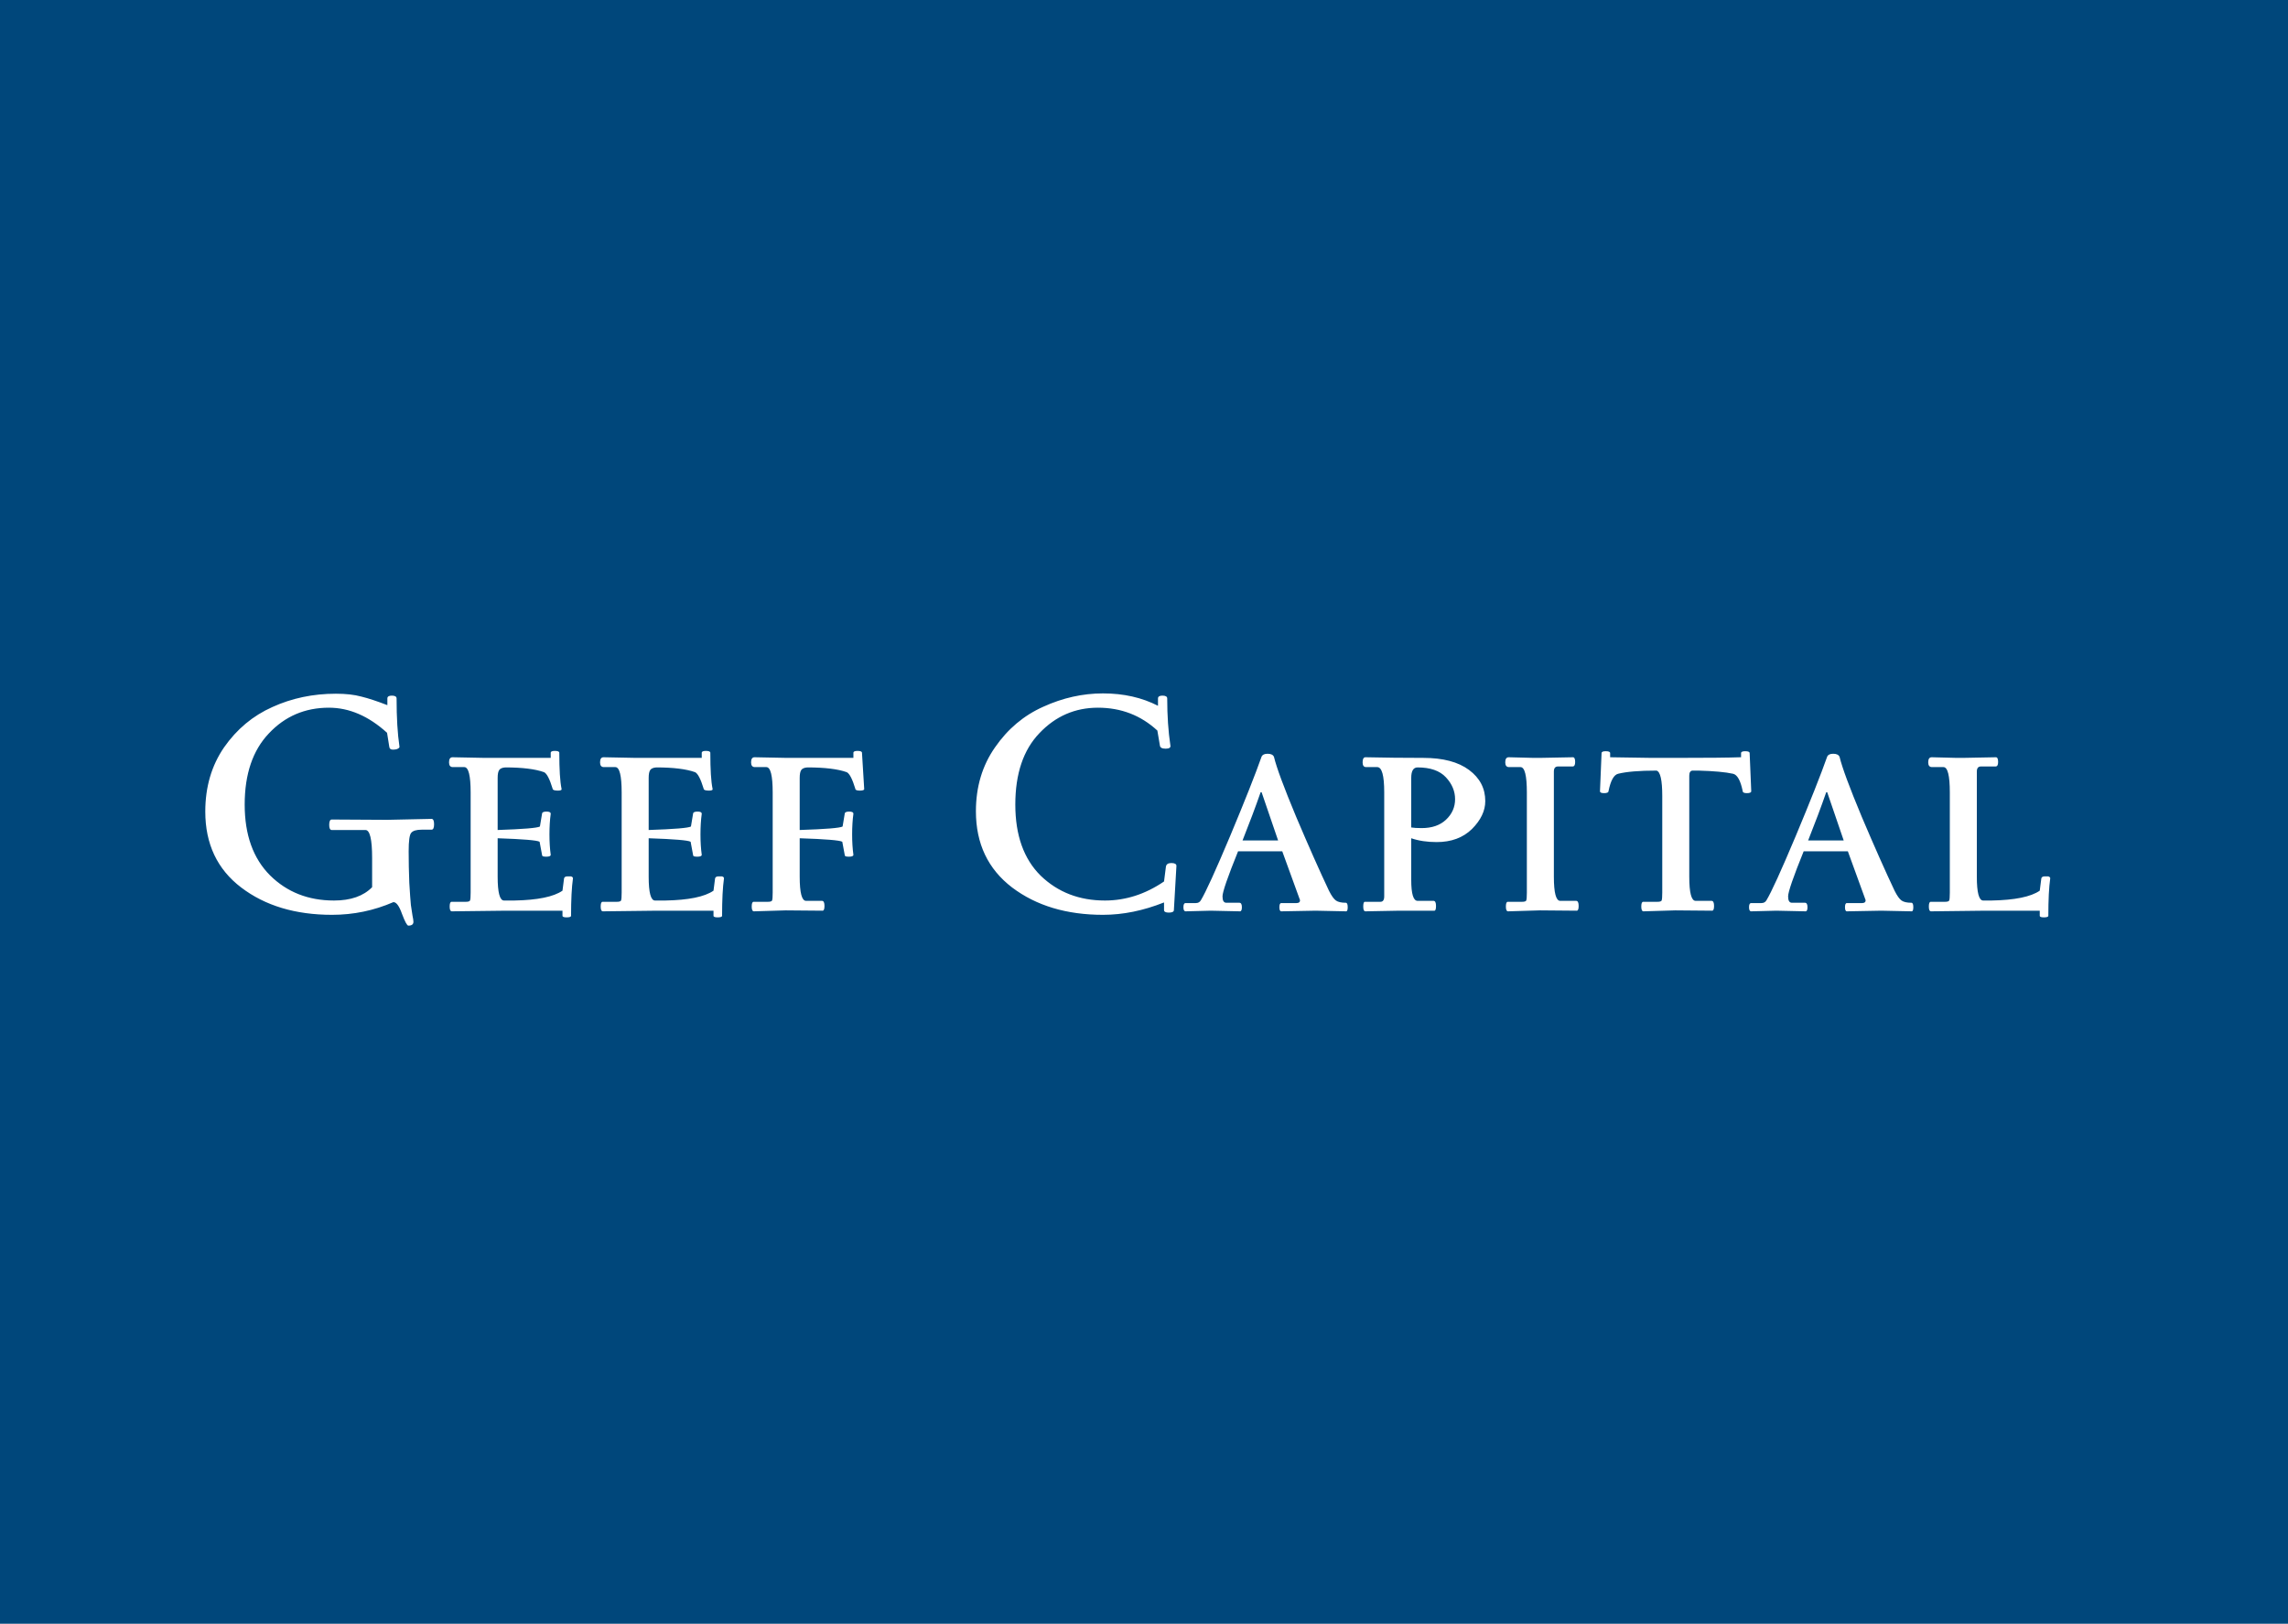
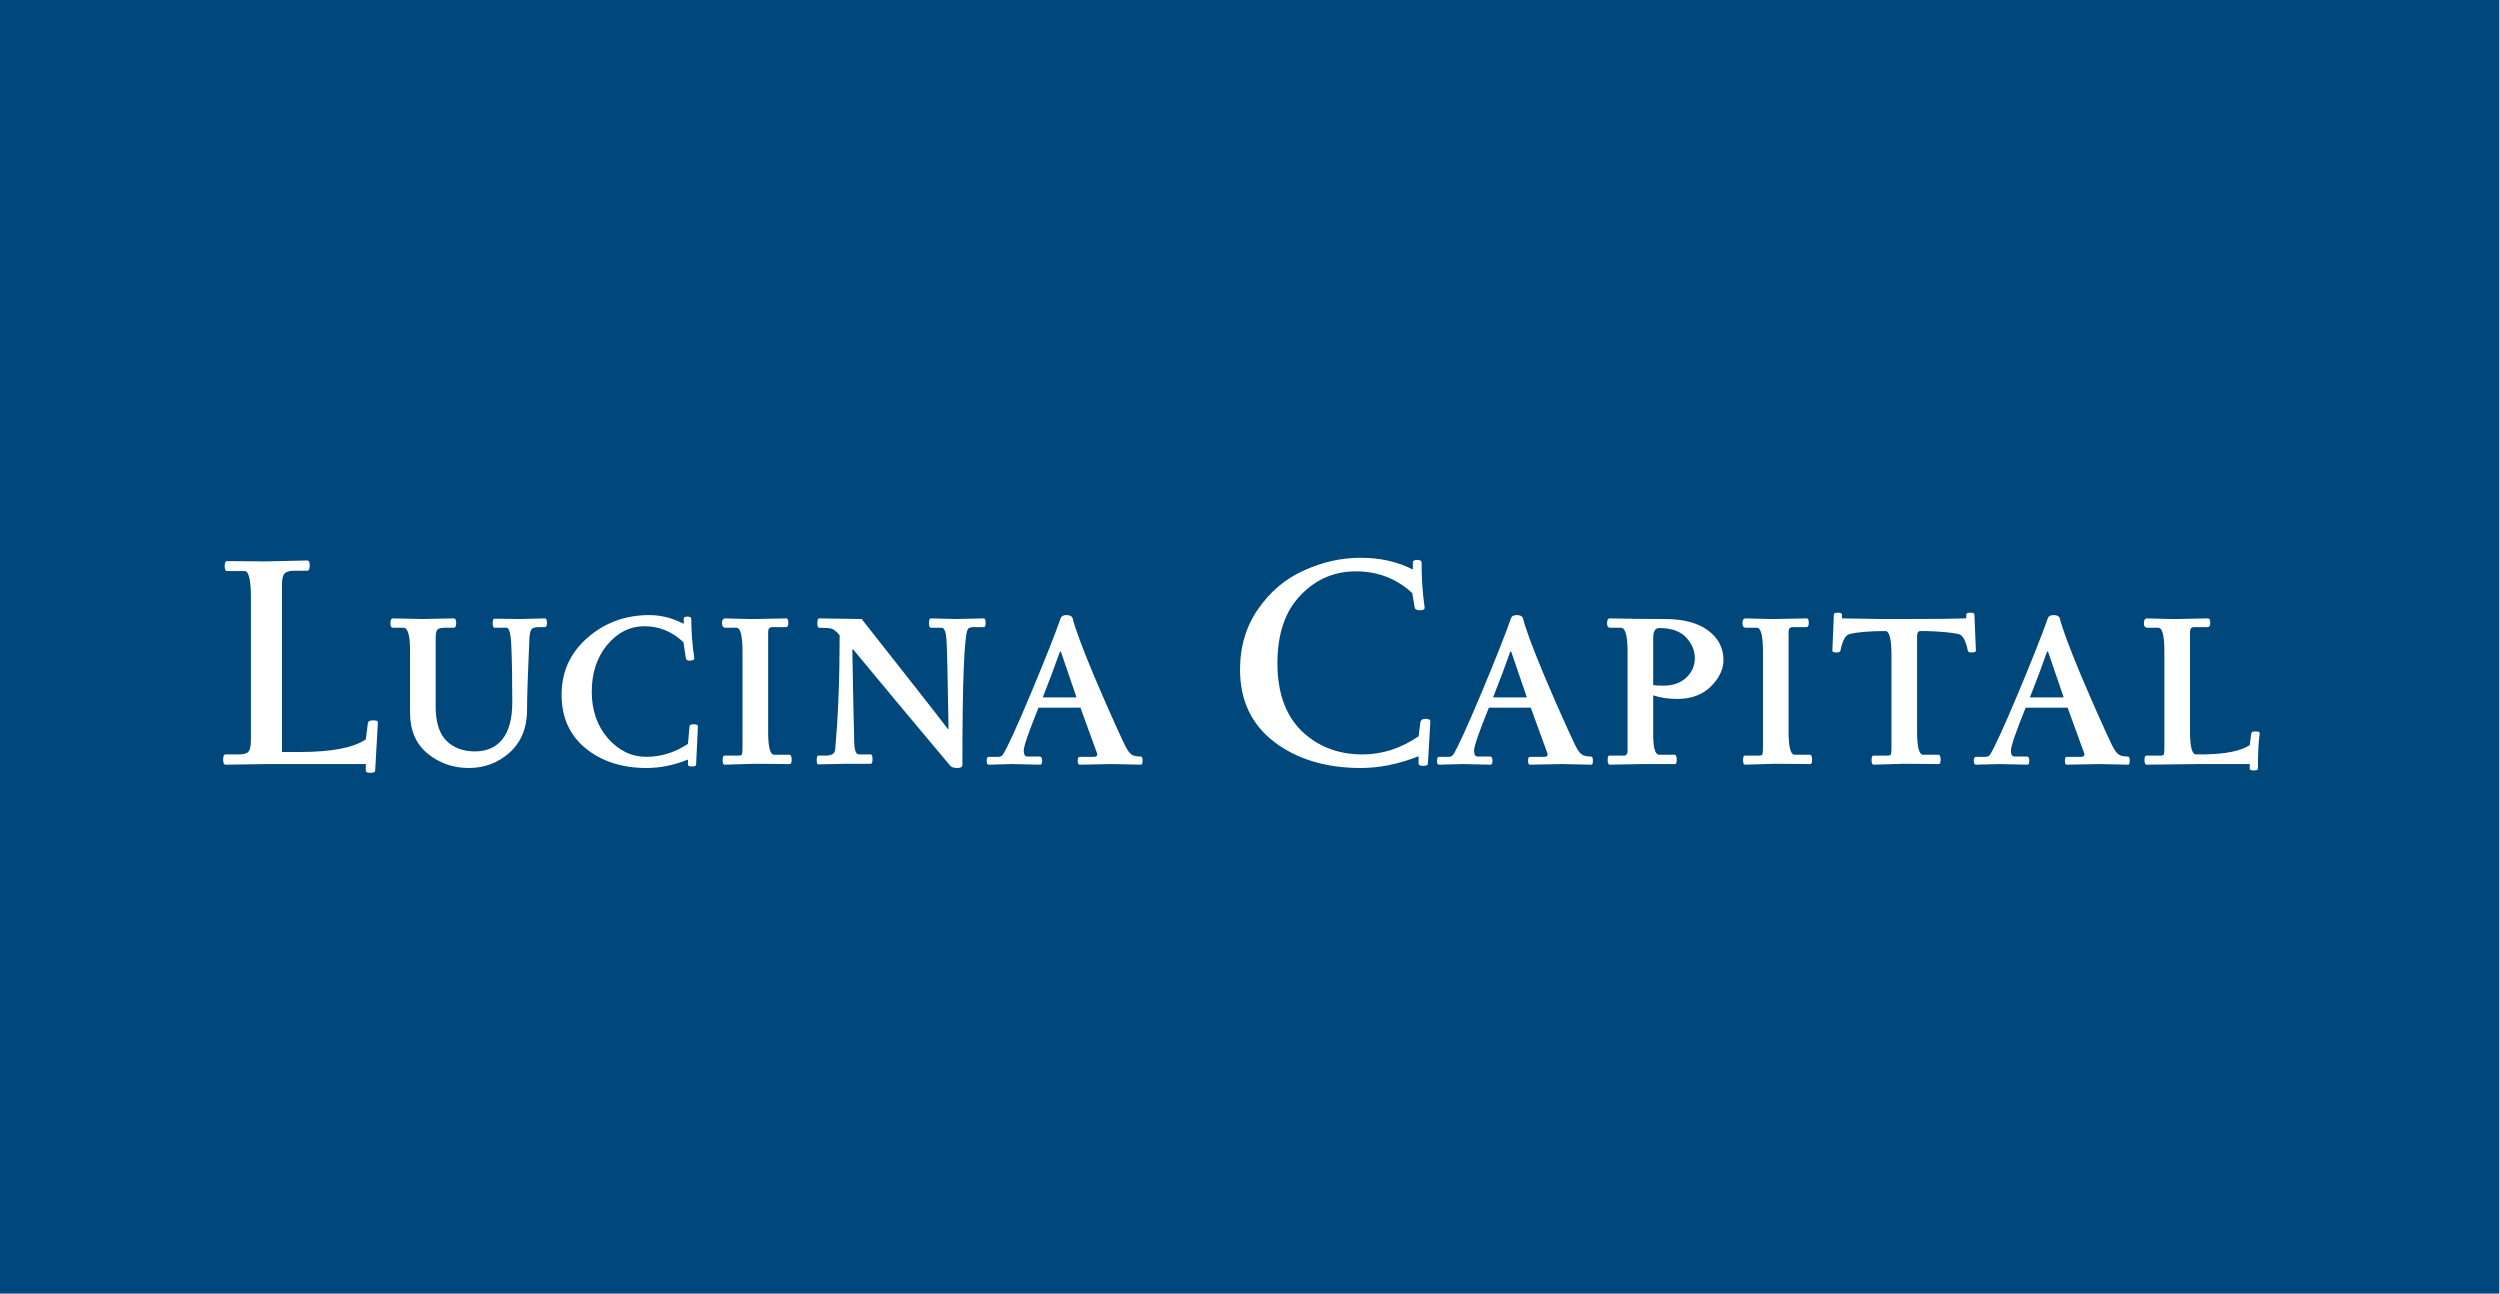
- <svg xmlns="http://www.w3.org/2000/svg" width="324" height="230" viewBox="0 0 324 230" fill="none">
-   <rect width="324" height="230" fill="#00477B" />
-   <path d="M54.81 116.13L61.11 115.995C61.35 115.995 61.47 116.25 61.47 116.76C61.47 117.27 61.35 117.525 61.11 117.525H59.715C58.965 117.525 58.47 117.675 58.23 117.975C57.99 118.245 57.87 119.115 57.87 120.585C57.87 122.025 57.9 123.51 57.96 125.04C58.05 126.54 58.125 127.59 58.185 128.19C58.275 128.76 58.35 129.255 58.41 129.675C58.5 130.095 58.545 130.395 58.545 130.575C58.545 130.935 58.305 131.115 57.825 131.115C57.645 131.115 57.345 130.56 56.925 129.45C56.535 128.34 56.13 127.785 55.71 127.785C52.95 128.985 50.055 129.585 47.025 129.585C41.835 129.585 37.545 128.295 34.155 125.715C30.765 123.135 29.07 119.55 29.07 114.96C29.07 111.48 29.955 108.45 31.725 105.87C33.525 103.29 35.805 101.385 38.565 100.155C41.325 98.895 44.325 98.265 47.565 98.265C48.975 98.265 50.175 98.4 51.165 98.67C52.155 98.91 53.385 99.315 54.855 99.885V98.94C54.855 98.67 55.065 98.535 55.485 98.535C55.935 98.535 56.16 98.67 56.16 98.94C56.16 101.67 56.295 103.935 56.565 105.735C56.595 105.855 56.52 105.96 56.34 106.05C56.19 106.14 55.95 106.185 55.62 106.185C55.32 106.185 55.155 106.05 55.125 105.78L54.81 103.8C52.2 101.43 49.455 100.245 46.575 100.245C43.185 100.245 40.35 101.46 38.07 103.89C35.79 106.29 34.65 109.65 34.65 113.97C34.65 118.26 35.85 121.605 38.25 124.005C40.65 126.375 43.665 127.56 47.295 127.56C49.665 127.56 51.465 126.93 52.695 125.67V121.53C52.695 118.89 52.38 117.57 51.75 117.57H46.98C46.74 117.57 46.62 117.33 46.62 116.85C46.62 116.34 46.74 116.085 46.98 116.085L54.81 116.13ZM64.082 107.265L68.672 107.355H77.987V106.635C77.987 106.455 78.182 106.365 78.572 106.365C78.992 106.365 79.202 106.455 79.202 106.635C79.202 109.005 79.307 110.7 79.517 111.72C79.577 111.9 79.412 111.99 79.022 111.99C78.512 111.99 78.257 111.9 78.257 111.72C77.837 110.34 77.432 109.56 77.042 109.38C75.782 108.93 73.952 108.705 71.552 108.705C71.132 108.735 70.847 108.855 70.697 109.065C70.547 109.275 70.472 109.65 70.472 110.19V117.57C74.102 117.45 76.097 117.285 76.457 117.075L76.772 115.185C76.832 115.035 77.042 114.96 77.402 114.96C77.792 114.96 77.987 115.065 77.987 115.275C77.867 116.145 77.807 117.12 77.807 118.2C77.807 119.25 77.867 120.21 77.987 121.08C77.987 121.26 77.777 121.35 77.357 121.35C76.967 121.35 76.772 121.29 76.772 121.17L76.412 119.235C76.052 119.025 74.072 118.86 70.472 118.74V124.185C70.472 126.435 70.772 127.56 71.372 127.56H72.812C76.112 127.5 78.392 127.035 79.652 126.165L79.877 124.41C79.937 124.23 80.087 124.14 80.327 124.14C80.597 124.14 80.777 124.14 80.867 124.14C81.047 124.2 81.137 124.29 81.137 124.41C80.957 125.67 80.867 127.44 80.867 129.72C80.867 129.87 80.657 129.945 80.237 129.945C79.847 129.945 79.652 129.87 79.652 129.72V129H71.642L63.992 129.09C63.782 129.09 63.677 128.865 63.677 128.415C63.677 127.965 63.767 127.74 63.947 127.74H65.972C66.302 127.74 66.497 127.68 66.557 127.56C66.617 127.41 66.647 127.035 66.647 126.435V112.26C66.647 109.86 66.347 108.66 65.747 108.66H64.127C63.767 108.66 63.587 108.435 63.587 107.985C63.587 107.505 63.752 107.265 64.082 107.265ZM85.468 107.265L90.058 107.355H99.373V106.635C99.373 106.455 99.568 106.365 99.958 106.365C100.378 106.365 100.588 106.455 100.588 106.635C100.588 109.005 100.693 110.7 100.903 111.72C100.963 111.9 100.798 111.99 100.408 111.99C99.898 111.99 99.643 111.9 99.643 111.72C99.223 110.34 98.818 109.56 98.428 109.38C97.168 108.93 95.338 108.705 92.938 108.705C92.518 108.735 92.233 108.855 92.083 109.065C91.933 109.275 91.858 109.65 91.858 110.19V117.57C95.488 117.45 97.483 117.285 97.843 117.075L98.158 115.185C98.218 115.035 98.428 114.96 98.788 114.96C99.178 114.96 99.373 115.065 99.373 115.275C99.253 116.145 99.193 117.12 99.193 118.2C99.193 119.25 99.253 120.21 99.373 121.08C99.373 121.26 99.163 121.35 98.743 121.35C98.353 121.35 98.158 121.29 98.158 121.17L97.798 119.235C97.438 119.025 95.458 118.86 91.858 118.74V124.185C91.858 126.435 92.158 127.56 92.758 127.56H94.198C97.498 127.5 99.778 127.035 101.038 126.165L101.263 124.41C101.323 124.23 101.473 124.14 101.713 124.14C101.983 124.14 102.163 124.14 102.253 124.14C102.433 124.2 102.523 124.29 102.523 124.41C102.343 125.67 102.253 127.44 102.253 129.72C102.253 129.87 102.043 129.945 101.623 129.945C101.233 129.945 101.038 129.87 101.038 129.72V129H93.028L85.378 129.09C85.168 129.09 85.063 128.865 85.063 128.415C85.063 127.965 85.153 127.74 85.333 127.74H87.358C87.688 127.74 87.883 127.68 87.943 127.56C88.003 127.41 88.033 127.035 88.033 126.435V112.26C88.033 109.86 87.733 108.66 87.133 108.66H85.513C85.153 108.66 84.973 108.435 84.973 107.985C84.973 107.505 85.138 107.265 85.468 107.265ZM122.379 111.765C122.379 111.915 122.169 111.99 121.749 111.99C121.329 111.99 121.119 111.9 121.119 111.72C120.699 110.34 120.294 109.56 119.904 109.38C118.644 108.93 116.784 108.705 114.324 108.705C113.904 108.735 113.619 108.855 113.469 109.065C113.319 109.275 113.244 109.65 113.244 110.19V117.57C116.934 117.45 118.959 117.285 119.319 117.075L119.634 115.185C119.694 115.035 119.904 114.96 120.264 114.96C120.654 114.96 120.849 115.065 120.849 115.275C120.729 116.145 120.669 117.12 120.669 118.2C120.669 119.25 120.729 120.21 120.849 121.08C120.849 121.26 120.639 121.35 120.219 121.35C119.829 121.35 119.634 121.29 119.634 121.17L119.274 119.235C118.914 119.025 116.904 118.86 113.244 118.74V124.185C113.244 126.465 113.544 127.605 114.144 127.605H116.394C116.634 127.605 116.754 127.845 116.754 128.325C116.754 128.775 116.664 129 116.484 129L111.264 128.955L106.764 129.09C106.554 129.09 106.449 128.865 106.449 128.415C106.449 127.965 106.539 127.74 106.719 127.74H108.744C109.074 127.74 109.269 127.68 109.329 127.56C109.389 127.41 109.419 127.035 109.419 126.435V112.26C109.419 109.86 109.119 108.66 108.519 108.66H106.899C106.539 108.66 106.359 108.435 106.359 107.985C106.359 107.505 106.524 107.265 106.854 107.265L111.444 107.355H120.849V106.635C120.849 106.455 121.044 106.365 121.434 106.365C121.854 106.365 122.064 106.455 122.064 106.635L122.379 111.765ZM165.107 122.745C165.167 122.415 165.422 122.25 165.872 122.25C166.352 122.25 166.592 122.385 166.592 122.655L166.232 128.91C166.232 129.15 165.992 129.27 165.512 129.27C165.062 129.27 164.837 129.15 164.837 128.91V127.83C161.897 129 159.017 129.585 156.197 129.585C151.037 129.585 146.747 128.295 143.327 125.715C139.907 123.105 138.197 119.505 138.197 114.915C138.197 111.465 139.097 108.45 140.897 105.87C142.697 103.26 144.977 101.34 147.737 100.11C150.497 98.85 153.317 98.22 156.197 98.22C159.107 98.22 161.702 98.805 163.982 99.975V98.94C163.982 98.67 164.192 98.535 164.612 98.535C165.062 98.535 165.287 98.67 165.287 98.94C165.287 101.37 165.437 103.59 165.737 105.6C165.797 105.9 165.572 106.05 165.062 106.05C164.552 106.05 164.282 105.9 164.252 105.6L163.892 103.485C161.552 101.325 158.747 100.245 155.477 100.245C152.237 100.245 149.477 101.445 147.197 103.845C144.917 106.215 143.777 109.59 143.777 113.97C143.777 118.32 144.977 121.68 147.377 124.05C149.807 126.39 152.837 127.56 156.467 127.56C159.407 127.56 162.197 126.66 164.837 124.86L165.107 122.745ZM171.452 129L167.897 129.09C167.687 129.09 167.582 128.895 167.582 128.505C167.582 128.115 167.687 127.92 167.897 127.92H169.337C169.667 127.92 169.907 127.785 170.057 127.515C170.747 126.375 172.127 123.345 174.197 118.425C176.267 113.475 177.752 109.725 178.652 107.175C178.772 106.905 179.057 106.77 179.507 106.77C179.987 106.77 180.287 106.92 180.407 107.22C180.767 108.72 181.817 111.555 183.557 115.725C185.327 119.895 186.872 123.375 188.192 126.165C188.552 126.885 188.882 127.35 189.182 127.56C189.482 127.77 189.947 127.875 190.577 127.875C190.757 127.875 190.847 128.085 190.847 128.505C190.847 128.895 190.772 129.09 190.622 129.09L186.302 129L181.442 129.09C181.262 129.09 181.172 128.895 181.172 128.505C181.172 128.115 181.262 127.92 181.442 127.92H183.602C183.932 127.92 184.097 127.785 184.097 127.515C184.097 127.485 183.257 125.175 181.577 120.585H175.322C173.852 124.215 173.117 126.345 173.117 126.975C173.117 127.575 173.297 127.875 173.657 127.875H175.502C175.742 127.875 175.862 128.085 175.862 128.505C175.862 128.895 175.772 129.09 175.592 129.09L171.452 129ZM180.992 119.055C180.902 118.785 180.122 116.505 178.652 112.215H178.517C177.797 114.285 176.942 116.565 175.952 119.055H180.992ZM198.177 129L193.362 129.09C193.152 129.09 193.047 128.865 193.047 128.415C193.047 127.965 193.122 127.74 193.272 127.74H195.477C195.837 127.74 196.017 127.485 196.017 126.975V112.215C196.017 109.845 195.687 108.66 195.027 108.66H193.452C193.122 108.66 192.957 108.435 192.957 107.985C192.957 107.505 193.092 107.265 193.362 107.265C196.032 107.325 198.762 107.355 201.552 107.355C204.342 107.355 206.502 107.925 208.032 109.065C209.562 110.205 210.327 111.675 210.327 113.475C210.327 114.855 209.697 116.175 208.437 117.435C207.177 118.665 205.512 119.28 203.442 119.28C202.092 119.28 200.892 119.1 199.842 118.74V124.635C199.842 126.615 200.142 127.605 200.742 127.605H202.992C203.232 127.605 203.352 127.845 203.352 128.325C203.352 128.775 203.277 129 203.127 129H198.177ZM200.742 108.705C200.142 108.705 199.842 109.2 199.842 110.19V117.21C200.172 117.27 200.667 117.3 201.327 117.3C202.767 117.3 203.907 116.91 204.747 116.13C205.617 115.32 206.052 114.345 206.052 113.205C206.052 112.065 205.617 111.03 204.747 110.1C203.877 109.17 202.542 108.705 200.742 108.705ZM213.651 107.265L217.206 107.355C217.536 107.355 217.821 107.355 218.061 107.355L222.741 107.265C222.951 107.265 223.056 107.49 223.056 107.94C223.056 108.36 222.936 108.57 222.696 108.57H220.626C220.236 108.57 220.041 108.81 220.041 109.29V124.185C220.041 126.465 220.341 127.605 220.941 127.605H223.191C223.431 127.605 223.551 127.845 223.551 128.325C223.551 128.775 223.461 129 223.281 129L218.061 128.955L213.561 129.09C213.351 129.09 213.246 128.865 213.246 128.415C213.246 127.965 213.336 127.74 213.516 127.74H215.541C215.871 127.74 216.066 127.68 216.126 127.56C216.186 127.41 216.216 127.035 216.216 126.435V112.26C216.216 109.86 215.916 108.66 215.316 108.66H213.696C213.336 108.66 213.156 108.435 213.156 107.985C213.156 107.505 213.321 107.265 213.651 107.265ZM247.99 112.08C247.99 112.26 247.78 112.35 247.36 112.35C246.97 112.35 246.775 112.245 246.775 112.035C246.475 110.565 246.025 109.755 245.425 109.605C244.345 109.365 242.71 109.215 240.52 109.155H239.665C239.365 109.185 239.215 109.425 239.215 109.875V124.185C239.215 126.465 239.515 127.605 240.115 127.605H242.365C242.605 127.605 242.725 127.845 242.725 128.325C242.725 128.775 242.635 129 242.455 129L237.235 128.955L232.735 129.09C232.525 129.09 232.42 128.865 232.42 128.415C232.42 127.965 232.51 127.74 232.69 127.74H234.715C235.045 127.74 235.24 127.68 235.3 127.56C235.36 127.41 235.39 127.035 235.39 126.435V112.755C235.39 110.505 235.12 109.305 234.58 109.155C232.15 109.155 230.335 109.305 229.135 109.605C228.535 109.755 228.085 110.565 227.785 112.035C227.785 112.245 227.575 112.35 227.155 112.35C226.765 112.35 226.57 112.26 226.57 112.08L226.795 106.68C226.795 106.5 226.99 106.41 227.38 106.41C227.8 106.41 228.01 106.5 228.01 106.68V107.265C228.01 107.265 229.975 107.295 233.905 107.355H237.235C241.795 107.355 244.855 107.325 246.415 107.265H246.55V106.68C246.55 106.5 246.745 106.41 247.135 106.41C247.555 106.41 247.765 106.5 247.765 106.68L247.99 112.08ZM251.546 129L247.991 129.09C247.781 129.09 247.676 128.895 247.676 128.505C247.676 128.115 247.781 127.92 247.991 127.92H249.431C249.761 127.92 250.001 127.785 250.151 127.515C250.841 126.375 252.221 123.345 254.291 118.425C256.361 113.475 257.846 109.725 258.746 107.175C258.866 106.905 259.151 106.77 259.601 106.77C260.081 106.77 260.381 106.92 260.501 107.22C260.861 108.72 261.911 111.555 263.651 115.725C265.421 119.895 266.966 123.375 268.286 126.165C268.646 126.885 268.976 127.35 269.276 127.56C269.576 127.77 270.041 127.875 270.671 127.875C270.851 127.875 270.941 128.085 270.941 128.505C270.941 128.895 270.866 129.09 270.716 129.09L266.396 129L261.536 129.09C261.356 129.09 261.266 128.895 261.266 128.505C261.266 128.115 261.356 127.92 261.536 127.92H263.696C264.026 127.92 264.191 127.785 264.191 127.515C264.191 127.485 263.351 125.175 261.671 120.585H255.416C253.946 124.215 253.211 126.345 253.211 126.975C253.211 127.575 253.391 127.875 253.751 127.875H255.596C255.836 127.875 255.956 128.085 255.956 128.505C255.956 128.895 255.866 129.09 255.686 129.09L251.546 129ZM261.086 119.055C260.996 118.785 260.216 116.505 258.746 112.215H258.611C257.891 114.285 257.036 116.565 256.046 119.055H261.086ZM273.546 107.265L277.101 107.355C277.431 107.355 277.716 107.355 277.956 107.355L282.636 107.265C282.846 107.265 282.951 107.49 282.951 107.94C282.951 108.36 282.831 108.57 282.591 108.57H280.521C280.131 108.57 279.936 108.81 279.936 109.29V124.185C279.936 126.435 280.236 127.56 280.836 127.56H282.006C285.306 127.5 287.586 127.035 288.846 126.165L289.071 124.41C289.131 124.23 289.281 124.14 289.521 124.14C289.791 124.14 289.971 124.14 290.061 124.14C290.241 124.2 290.331 124.29 290.331 124.41C290.151 125.67 290.061 127.44 290.061 129.72C290.061 129.87 289.851 129.945 289.431 129.945C289.041 129.945 288.846 129.87 288.846 129.72V129H281.106L273.456 129.09C273.246 129.09 273.141 128.865 273.141 128.415C273.141 127.965 273.231 127.74 273.411 127.74H275.436C275.766 127.74 275.961 127.68 276.021 127.56C276.081 127.41 276.111 127.035 276.111 126.435V112.26C276.111 109.86 275.811 108.66 275.211 108.66H273.591C273.231 108.66 273.051 108.435 273.051 107.985C273.051 107.505 273.216 107.265 273.546 107.265Z" fill="white" />
+ <svg xmlns="http://www.w3.org/2000/svg" width="373" height="193" viewBox="0 0 373 193" fill="none">
+   <rect width="372.888" height="193" fill="#00477B" />
+   <path d="M39.55 83.76L45.85 83.625C46.09 83.625 46.21 83.88 46.21 84.39C46.21 84.9 46.09 85.155 45.85 85.155H43.915C43.165 85.155 42.67 85.305 42.43 85.605C42.19 85.875 42.07 86.415 42.07 87.225V112.2H44.68C49.45 112.2 52.75 111.57 54.58 110.31L54.895 107.835C54.955 107.595 55.21 107.475 55.66 107.475C56.14 107.475 56.38 107.565 56.38 107.745L55.975 114.99C55.975 115.2 55.735 115.305 55.255 115.305C54.805 115.305 54.58 115.2 54.58 114.99V114H39.955L33.655 114.09C33.415 114.09 33.295 113.835 33.295 113.325C33.295 112.815 33.415 112.56 33.655 112.56H35.59C36.34 112.56 36.835 112.425 37.075 112.155C37.315 111.855 37.435 111.3 37.435 110.49V89.16C37.435 86.52 37.12 85.2 36.49 85.2H33.88C33.64 85.2 33.52 84.96 33.52 84.48C33.52 83.97 33.64 83.715 33.88 83.715C33.88 83.715 35.77 83.73 39.55 83.76ZM77.602 92.355L81.292 92.265C81.502 92.265 81.607 92.49 81.607 92.94C81.607 93.36 81.502 93.57 81.292 93.57H80.347C79.807 93.57 79.462 93.675 79.312 93.885C79.162 94.065 79.057 94.455 78.997 95.055C78.757 100.335 78.637 103.95 78.637 105.9C78.637 108.6 77.767 110.73 76.027 112.29C74.317 113.82 72.292 114.585 69.952 114.585C67.612 114.585 65.557 113.865 63.787 112.425C62.047 110.985 61.177 108.96 61.177 106.35V96.99C61.177 94.77 60.847 93.66 60.187 93.66H58.612C58.372 93.66 58.252 93.435 58.252 92.985C58.252 92.505 58.372 92.265 58.612 92.265L62.977 92.355L67.702 92.265C67.942 92.265 68.062 92.505 68.062 92.985C68.062 93.435 67.942 93.66 67.702 93.66H66.307C65.767 93.66 65.407 93.765 65.227 93.975C65.077 94.185 65.002 94.575 65.002 95.145V105.45C65.002 107.73 65.527 109.41 66.577 110.49C67.657 111.57 69.082 112.11 70.852 112.11C72.622 112.11 73.987 111.51 74.947 110.31C75.937 109.08 76.432 107.235 76.432 104.775C76.432 101.295 76.387 98.58 76.297 96.63C76.237 94.65 75.997 93.66 75.577 93.66H73.777C73.597 93.66 73.507 93.435 73.507 92.985C73.507 92.535 73.597 92.31 73.777 92.31L77.602 92.355ZM96.48 114.585C92.82 114.585 89.79 113.61 87.389 111.66C84.99 109.71 83.79 107.04 83.79 103.65C83.79 100.23 85.079 97.395 87.659 95.145C90.24 92.895 93.314 91.77 96.885 91.77C98.624 91.77 100.334 92.205 102.014 93.075V92.31C102.014 92.1 102.194 91.995 102.554 91.995C102.944 91.995 103.139 92.1 103.139 92.31C103.139 94.2 103.289 96.165 103.589 98.205C103.619 98.295 103.559 98.385 103.409 98.475C103.289 98.535 103.094 98.565 102.824 98.565C102.554 98.565 102.389 98.445 102.329 98.205L101.969 95.82C100.289 94.23 98.355 93.435 96.165 93.435C94.004 93.435 92.144 94.365 90.585 96.225C89.055 98.085 88.29 100.41 88.29 103.2C88.29 105.99 89.1 108.315 90.719 110.175C92.34 112.005 94.245 112.92 96.434 112.92C98.624 112.92 100.694 112.275 102.644 110.985L102.869 108.42C102.869 108.18 103.079 108.06 103.499 108.06C103.919 108.06 104.129 108.165 104.129 108.375L103.859 114.09C103.859 114.27 103.649 114.36 103.229 114.36C102.839 114.36 102.644 114.27 102.644 114.09V113.325C100.574 114.165 98.519 114.585 96.48 114.585ZM108.217 92.265L111.772 92.355C112.102 92.355 112.387 92.355 112.627 92.355L117.307 92.265C117.517 92.265 117.622 92.49 117.622 92.94C117.622 93.36 117.502 93.57 117.262 93.57H115.192C114.802 93.57 114.607 93.81 114.607 94.29V109.185C114.607 111.465 114.907 112.605 115.507 112.605H117.757C117.997 112.605 118.117 112.845 118.117 113.325C118.117 113.775 118.027 114 117.847 114L112.627 113.955L108.127 114.09C107.917 114.09 107.812 113.865 107.812 113.415C107.812 112.965 107.902 112.74 108.082 112.74H110.107C110.437 112.74 110.632 112.68 110.692 112.56C110.752 112.41 110.782 112.035 110.782 111.435V97.26C110.782 94.86 110.482 93.66 109.882 93.66H108.262C107.902 93.66 107.722 93.435 107.722 92.985C107.722 92.505 107.887 92.265 108.217 92.265ZM142.646 92.355L146.786 92.265C146.966 92.265 147.056 92.49 147.056 92.94C147.056 93.36 146.966 93.57 146.786 93.57H145.211C144.791 93.57 144.521 93.675 144.401 93.885C143.861 94.815 143.591 101.565 143.591 114.135C143.591 114.435 143.336 114.585 142.826 114.585C142.346 114.585 142.001 114.48 141.791 114.27C135.791 107.13 130.961 101.34 127.301 96.9H127.166C127.256 102.21 127.346 106.65 127.436 110.22C127.436 111.78 127.661 112.56 128.111 112.56H129.911C130.091 112.56 130.181 112.8 130.181 113.28C130.181 113.73 130.091 113.955 129.911 113.955H126.176L122.081 114.045C121.931 114.045 121.856 113.835 121.856 113.415C121.856 112.965 121.931 112.74 122.081 112.74H123.161C124.091 112.74 124.571 112.44 124.601 111.84C125.051 106.98 125.276 101.295 125.276 94.785C124.796 94.215 124.391 93.885 124.061 93.795C123.731 93.705 123.116 93.66 122.216 93.66C122.036 93.66 121.946 93.435 121.946 92.985C121.946 92.505 122.036 92.265 122.216 92.265L128.561 92.355C135.851 101.595 140.141 107.07 141.431 108.78H141.521C141.401 100.92 141.296 96.435 141.206 95.325C141.116 94.215 140.876 93.66 140.486 93.66H138.911C138.701 93.66 138.596 93.435 138.596 92.985C138.596 92.505 138.701 92.265 138.911 92.265L142.646 92.355ZM151.078 114L147.523 114.09C147.313 114.09 147.208 113.895 147.208 113.505C147.208 113.115 147.313 112.92 147.523 112.92H148.963C149.293 112.92 149.533 112.785 149.683 112.515C150.373 111.375 151.753 108.345 153.823 103.425C155.893 98.475 157.378 94.725 158.278 92.175C158.398 91.905 158.683 91.77 159.133 91.77C159.613 91.77 159.913 91.92 160.033 92.22C160.393 93.72 161.443 96.555 163.183 100.725C164.953 104.895 166.498 108.375 167.818 111.165C168.178 111.885 168.508 112.35 168.808 112.56C169.108 112.77 169.573 112.875 170.203 112.875C170.383 112.875 170.473 113.085 170.473 113.505C170.473 113.895 170.398 114.09 170.248 114.09L165.928 114L161.068 114.09C160.888 114.09 160.798 113.895 160.798 113.505C160.798 113.115 160.888 112.92 161.068 112.92H163.228C163.558 112.92 163.723 112.785 163.723 112.515C163.723 112.485 162.883 110.175 161.203 105.585H154.948C153.478 109.215 152.743 111.345 152.743 111.975C152.743 112.575 152.923 112.875 153.283 112.875H155.128C155.368 112.875 155.488 113.085 155.488 113.505C155.488 113.895 155.398 114.09 155.218 114.09L151.078 114ZM160.618 104.055C160.528 103.785 159.748 101.505 158.278 97.215H158.143C157.423 99.285 156.568 101.565 155.578 104.055H160.618ZM211.922 107.745C211.982 107.415 212.237 107.25 212.687 107.25C213.167 107.25 213.407 107.385 213.407 107.655L213.047 113.91C213.047 114.15 212.807 114.27 212.327 114.27C211.877 114.27 211.652 114.15 211.652 113.91V112.83C208.712 114 205.832 114.585 203.012 114.585C197.852 114.585 193.562 113.295 190.142 110.715C186.722 108.105 185.012 104.505 185.012 99.915C185.012 96.465 185.912 93.45 187.712 90.87C189.512 88.26 191.792 86.34 194.552 85.11C197.312 83.85 200.132 83.22 203.012 83.22C205.922 83.22 208.517 83.805 210.797 84.975V83.94C210.797 83.67 211.007 83.535 211.427 83.535C211.877 83.535 212.102 83.67 212.102 83.94C212.102 86.37 212.252 88.59 212.552 90.6C212.612 90.9 212.387 91.05 211.877 91.05C211.367 91.05 211.097 90.9 211.067 90.6L210.707 88.485C208.367 86.325 205.562 85.245 202.292 85.245C199.052 85.245 196.292 86.445 194.012 88.845C191.732 91.215 190.592 94.59 190.592 98.97C190.592 103.32 191.792 106.68 194.192 109.05C196.622 111.39 199.652 112.56 203.282 112.56C206.222 112.56 209.012 111.66 211.652 109.86L211.922 107.745ZM218.268 114L214.713 114.09C214.503 114.09 214.398 113.895 214.398 113.505C214.398 113.115 214.503 112.92 214.713 112.92H216.153C216.483 112.92 216.723 112.785 216.873 112.515C217.563 111.375 218.943 108.345 221.013 103.425C223.083 98.475 224.568 94.725 225.468 92.175C225.588 91.905 225.873 91.77 226.323 91.77C226.803 91.77 227.103 91.92 227.223 92.22C227.583 93.72 228.633 96.555 230.373 100.725C232.143 104.895 233.688 108.375 235.008 111.165C235.368 111.885 235.698 112.35 235.998 112.56C236.298 112.77 236.763 112.875 237.393 112.875C237.573 112.875 237.663 113.085 237.663 113.505C237.663 113.895 237.588 114.09 237.438 114.09L233.118 114L228.258 114.09C228.078 114.09 227.988 113.895 227.988 113.505C227.988 113.115 228.078 112.92 228.258 112.92H230.418C230.748 112.92 230.913 112.785 230.913 112.515C230.913 112.485 230.073 110.175 228.393 105.585H222.138C220.668 109.215 219.933 111.345 219.933 111.975C219.933 112.575 220.113 112.875 220.473 112.875H222.318C222.558 112.875 222.678 113.085 222.678 113.505C222.678 113.895 222.588 114.09 222.408 114.09L218.268 114ZM227.808 104.055C227.718 103.785 226.938 101.505 225.468 97.215H225.333C224.613 99.285 223.758 101.565 222.768 104.055H227.808ZM244.993 114L240.178 114.09C239.968 114.09 239.863 113.865 239.863 113.415C239.863 112.965 239.938 112.74 240.088 112.74H242.293C242.653 112.74 242.833 112.485 242.833 111.975V97.215C242.833 94.845 242.503 93.66 241.843 93.66H240.268C239.938 93.66 239.773 93.435 239.773 92.985C239.773 92.505 239.908 92.265 240.178 92.265C242.848 92.325 245.578 92.355 248.368 92.355C251.158 92.355 253.318 92.925 254.848 94.065C256.378 95.205 257.143 96.675 257.143 98.475C257.143 99.855 256.513 101.175 255.253 102.435C253.993 103.665 252.328 104.28 250.258 104.28C248.908 104.28 247.708 104.1 246.658 103.74V109.635C246.658 111.615 246.958 112.605 247.558 112.605H249.808C250.048 112.605 250.168 112.845 250.168 113.325C250.168 113.775 250.093 114 249.943 114H244.993ZM247.558 93.705C246.958 93.705 246.658 94.2 246.658 95.19V102.21C246.988 102.27 247.483 102.3 248.143 102.3C249.583 102.3 250.723 101.91 251.563 101.13C252.433 100.32 252.868 99.345 252.868 98.205C252.868 97.065 252.433 96.03 251.563 95.1C250.693 94.17 249.358 93.705 247.558 93.705ZM260.467 92.265L264.022 92.355C264.352 92.355 264.637 92.355 264.877 92.355L269.557 92.265C269.767 92.265 269.872 92.49 269.872 92.94C269.872 93.36 269.752 93.57 269.512 93.57H267.442C267.052 93.57 266.857 93.81 266.857 94.29V109.185C266.857 111.465 267.157 112.605 267.757 112.605H270.007C270.247 112.605 270.367 112.845 270.367 113.325C270.367 113.775 270.277 114 270.097 114L264.877 113.955L260.377 114.09C260.167 114.09 260.062 113.865 260.062 113.415C260.062 112.965 260.152 112.74 260.332 112.74H262.357C262.687 112.74 262.882 112.68 262.942 112.56C263.002 112.41 263.032 112.035 263.032 111.435V97.26C263.032 94.86 262.732 93.66 262.132 93.66H260.512C260.152 93.66 259.972 93.435 259.972 92.985C259.972 92.505 260.137 92.265 260.467 92.265ZM294.806 97.08C294.806 97.26 294.596 97.35 294.176 97.35C293.786 97.35 293.591 97.245 293.591 97.035C293.291 95.565 292.841 94.755 292.241 94.605C291.161 94.365 289.526 94.215 287.336 94.155H286.481C286.181 94.185 286.031 94.425 286.031 94.875V109.185C286.031 111.465 286.331 112.605 286.931 112.605H289.181C289.421 112.605 289.541 112.845 289.541 113.325C289.541 113.775 289.451 114 289.271 114L284.051 113.955L279.551 114.09C279.341 114.09 279.236 113.865 279.236 113.415C279.236 112.965 279.326 112.74 279.506 112.74H281.531C281.861 112.74 282.056 112.68 282.116 112.56C282.176 112.41 282.206 112.035 282.206 111.435V97.755C282.206 95.505 281.936 94.305 281.396 94.155C278.966 94.155 277.151 94.305 275.951 94.605C275.351 94.755 274.901 95.565 274.601 97.035C274.601 97.245 274.391 97.35 273.971 97.35C273.581 97.35 273.386 97.26 273.386 97.08L273.611 91.68C273.611 91.5 273.806 91.41 274.196 91.41C274.616 91.41 274.826 91.5 274.826 91.68V92.265C274.826 92.265 276.791 92.295 280.721 92.355H284.051C288.611 92.355 291.671 92.325 293.231 92.265H293.366V91.68C293.366 91.5 293.561 91.41 293.951 91.41C294.371 91.41 294.581 91.5 294.581 91.68L294.806 97.08ZM298.362 114L294.807 114.09C294.597 114.09 294.492 113.895 294.492 113.505C294.492 113.115 294.597 112.92 294.807 112.92H296.247C296.577 112.92 296.817 112.785 296.967 112.515C297.657 111.375 299.037 108.345 301.107 103.425C303.177 98.475 304.662 94.725 305.562 92.175C305.682 91.905 305.967 91.77 306.417 91.77C306.897 91.77 307.197 91.92 307.317 92.22C307.677 93.72 308.727 96.555 310.467 100.725C312.237 104.895 313.782 108.375 315.102 111.165C315.462 111.885 315.792 112.35 316.092 112.56C316.392 112.77 316.857 112.875 317.487 112.875C317.667 112.875 317.757 113.085 317.757 113.505C317.757 113.895 317.682 114.09 317.532 114.09L313.212 114L308.352 114.09C308.172 114.09 308.082 113.895 308.082 113.505C308.082 113.115 308.172 112.92 308.352 112.92H310.512C310.842 112.92 311.007 112.785 311.007 112.515C311.007 112.485 310.167 110.175 308.487 105.585H302.232C300.762 109.215 300.027 111.345 300.027 111.975C300.027 112.575 300.207 112.875 300.567 112.875H302.412C302.652 112.875 302.772 113.085 302.772 113.505C302.772 113.895 302.682 114.09 302.502 114.09L298.362 114ZM307.902 104.055C307.812 103.785 307.032 101.505 305.562 97.215H305.427C304.707 99.285 303.852 101.565 302.862 104.055H307.902ZM320.362 92.265L323.917 92.355C324.247 92.355 324.532 92.355 324.772 92.355L329.452 92.265C329.662 92.265 329.767 92.49 329.767 92.94C329.767 93.36 329.647 93.57 329.407 93.57H327.337C326.947 93.57 326.752 93.81 326.752 94.29V109.185C326.752 111.435 327.052 112.56 327.652 112.56H328.822C332.122 112.5 334.402 112.035 335.662 111.165L335.887 109.41C335.947 109.23 336.097 109.14 336.337 109.14C336.607 109.14 336.787 109.14 336.877 109.14C337.057 109.2 337.147 109.29 337.147 109.41C336.967 110.67 336.877 112.44 336.877 114.72C336.877 114.87 336.667 114.945 336.247 114.945C335.857 114.945 335.662 114.87 335.662 114.72V114H327.922L320.272 114.09C320.062 114.09 319.957 113.865 319.957 113.415C319.957 112.965 320.047 112.74 320.227 112.74H322.252C322.582 112.74 322.777 112.68 322.837 112.56C322.897 112.41 322.927 112.035 322.927 111.435V97.26C322.927 94.86 322.627 93.66 322.027 93.66H320.407C320.047 93.66 319.867 93.435 319.867 92.985C319.867 92.505 320.032 92.265 320.362 92.265Z" fill="white" />
</svg>
